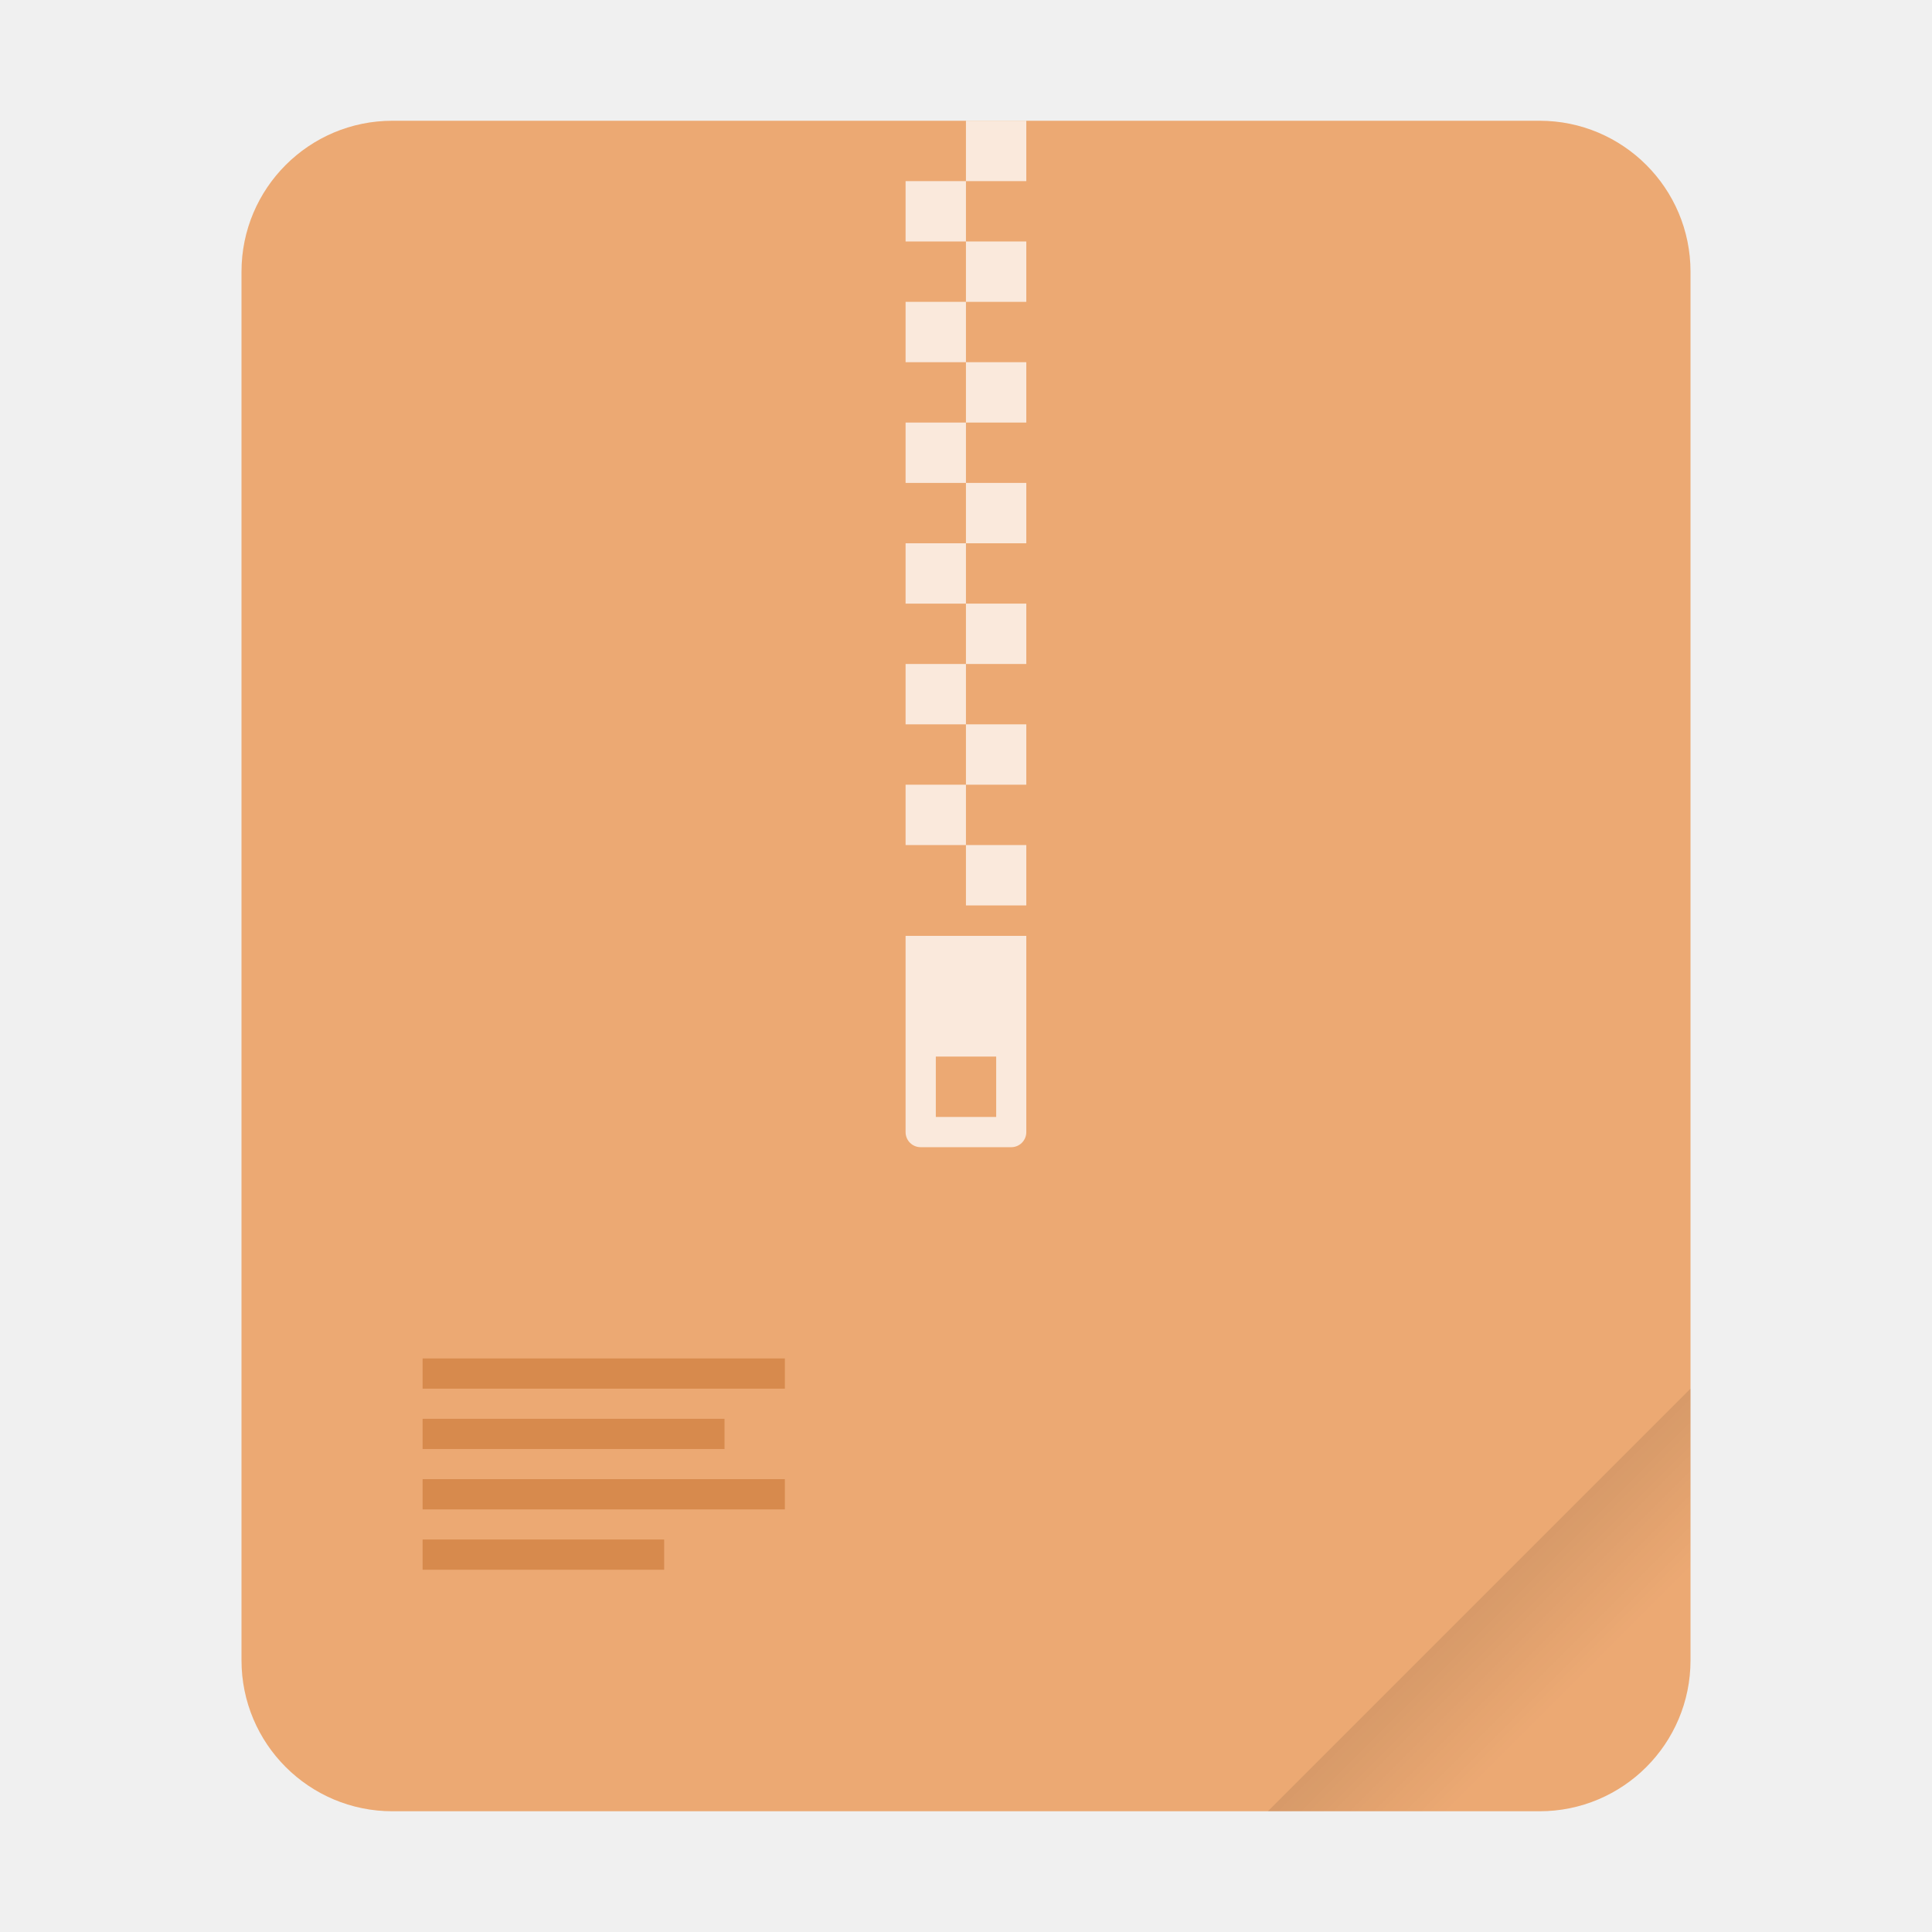
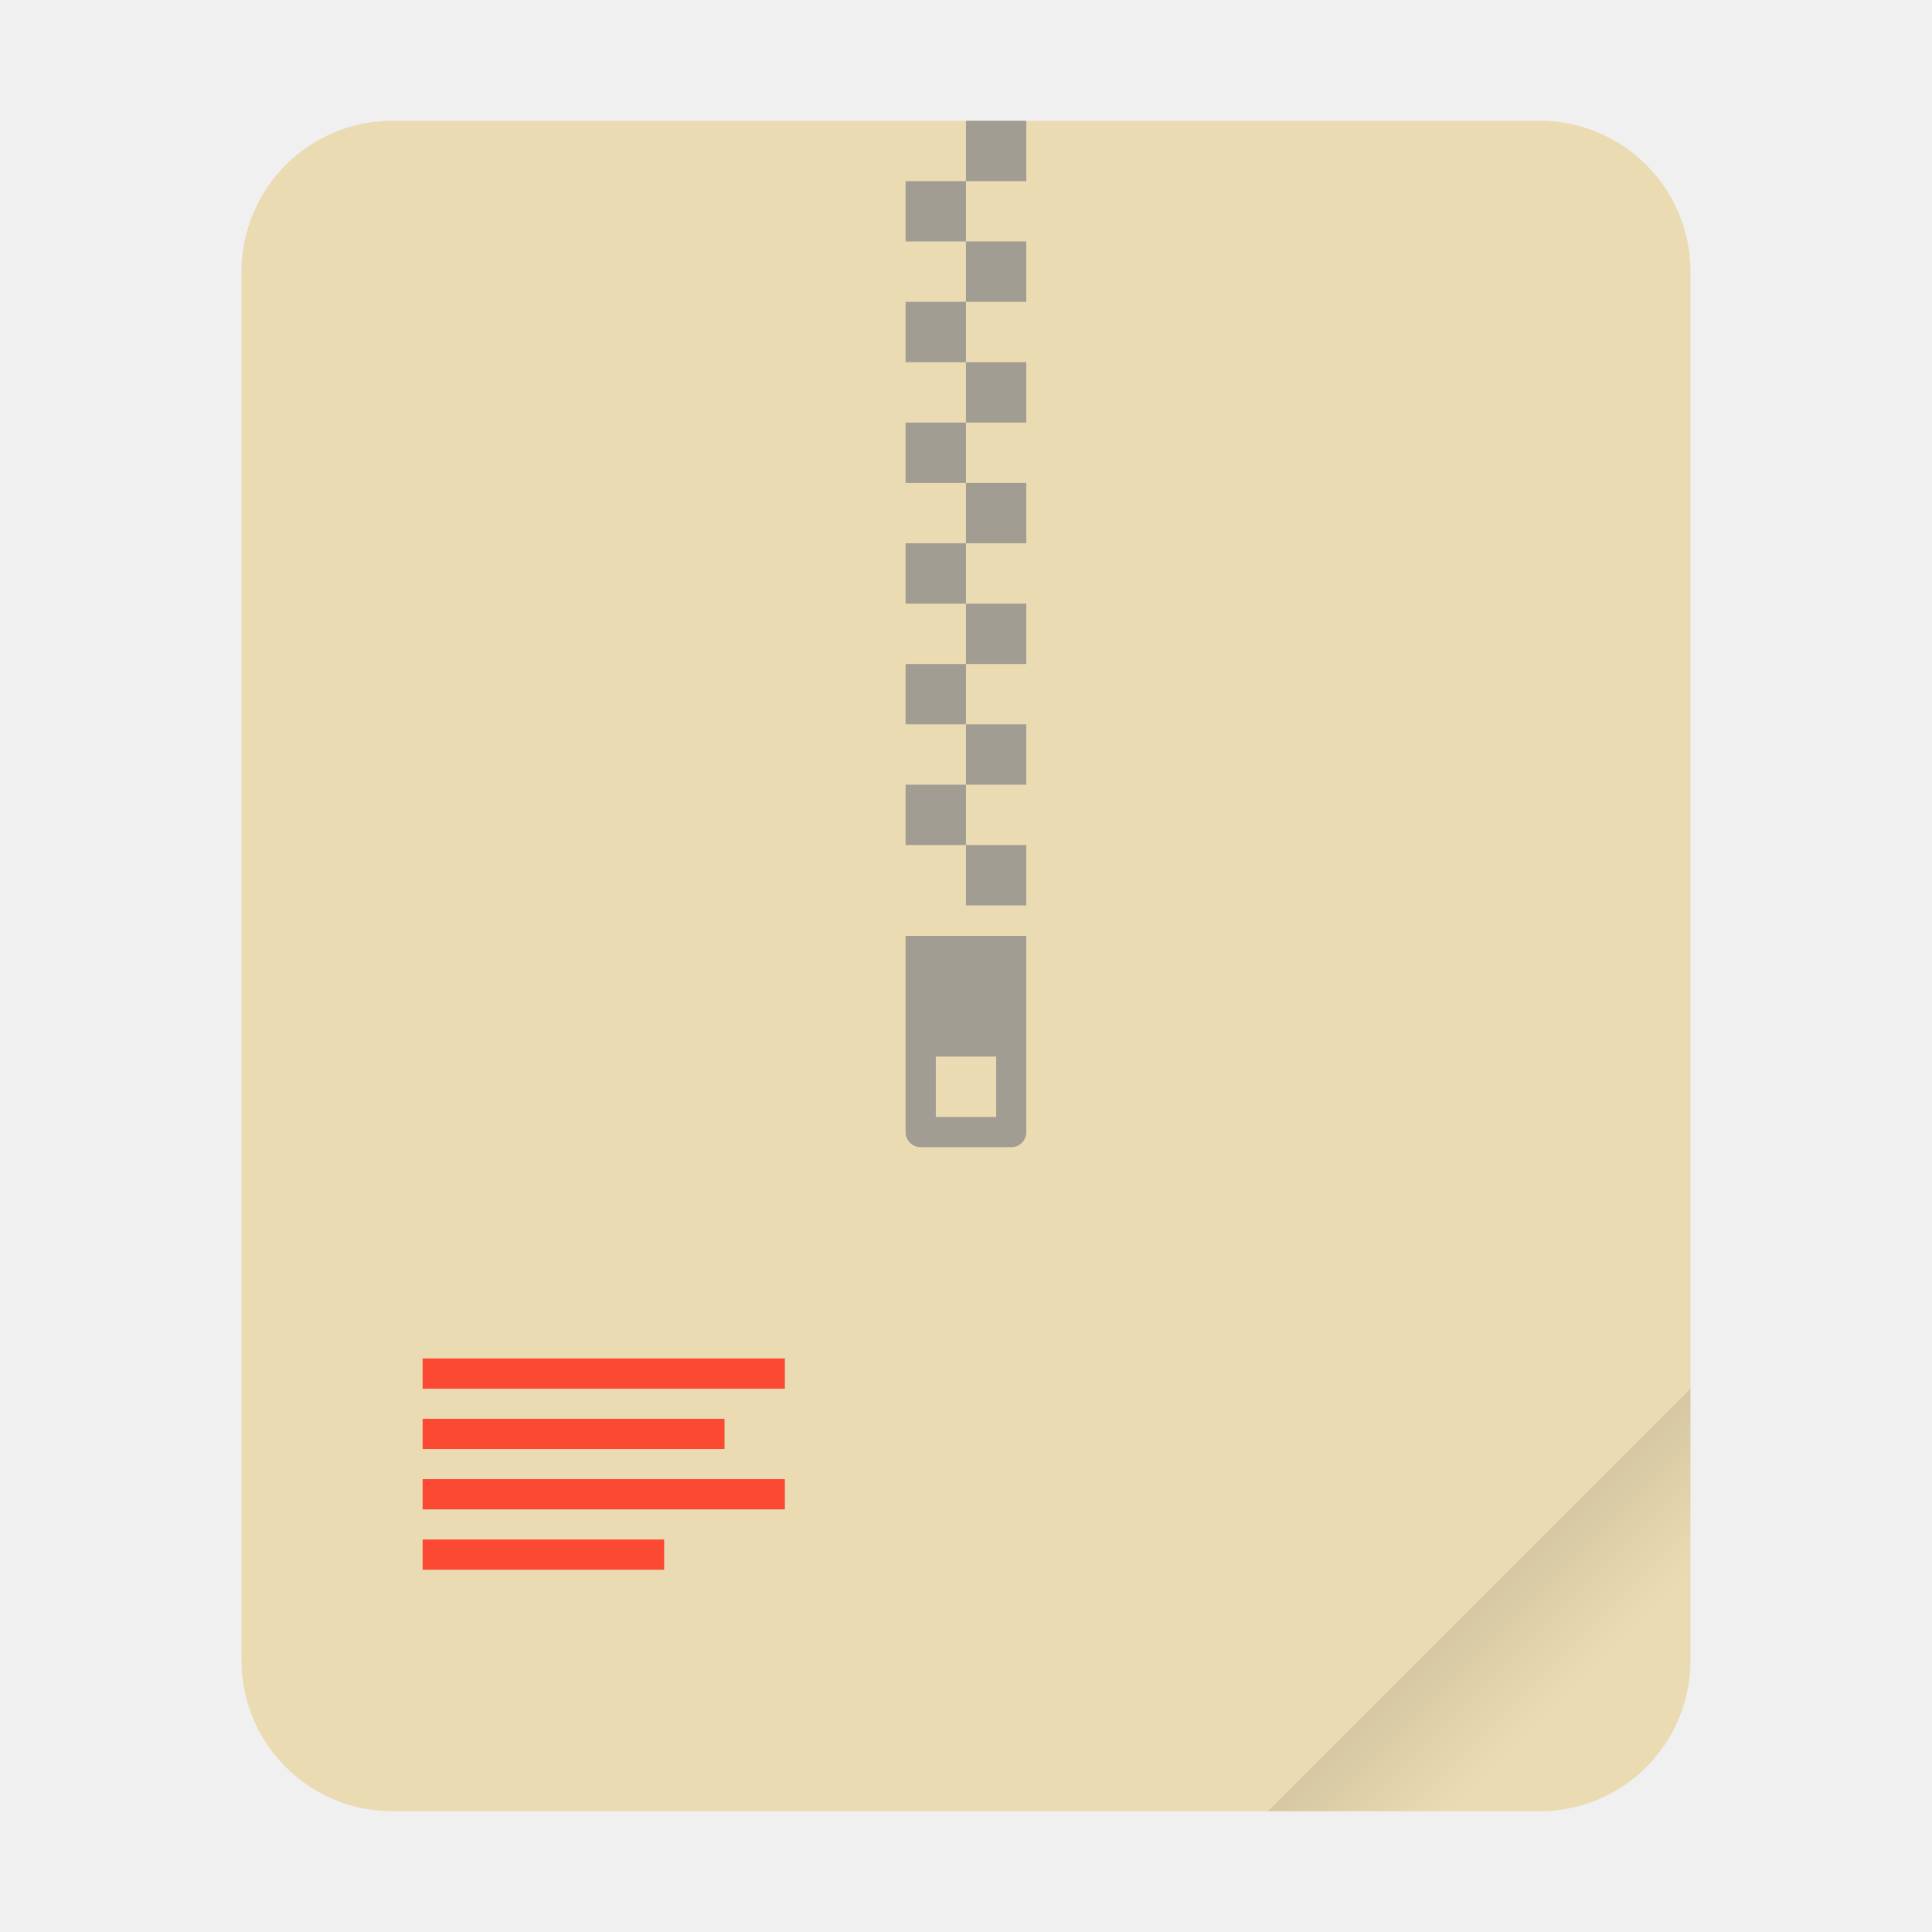
<svg xmlns="http://www.w3.org/2000/svg" width="64" height="64" version="1.1" viewBox="0 0 16.933 16.933">
  <defs>
    <linearGradient id="a" x1="49.571" x2="51.714" y1="52.714" y2="54.857" gradientTransform="matrix(2.3333,0,0,2.3333,-68.667,-72.001)" gradientUnits="userSpaceOnUse">
      <stop offset="0" />
      <stop stop-opacity="0" offset="1" />
    </linearGradient>
  </defs>
  <g transform="scale(.26458)">
-     <rect x="8" y="4" width="48" height="56" ry="5" fill="#eca973" style="paint-order:stroke fill markers" />
+     <rect x="8" y="4" width="48" height="56" ry="5" fill="#ebdbb2" style="paint-order:stroke fill markers" />
    <path d="m56 46-14 14h9c2.77 0 5-2.23 5-5z" fill="url(#a)" fill-rule="evenodd" opacity=".15" stroke-width="8.819" style="paint-order:stroke fill markers" />
  </g>
-   <g transform="translate(-26.734 1.1705)" fill="#fff" opacity=".75">
+   <g transform="translate(-26.734 1.1705)" fill="#888" opacity=".75">
    <path d="m34.671 7.032v1.72c0 0.073 0.059 0.132 0.132 0.132h0.794c0.073 0 0.132-0.059 0.132-0.132v-1.72zm0.265 1.058h0.529v0.529h-0.529z" color="#000000" />
    <path d="m35.2-0.112v0.529h0.529v-0.529zm0 0.529h-0.529v0.529h0.529zm0 0.529v0.529h0.529v-0.529zm0 0.529h-0.529v0.529h0.529zm0 0.529v0.529h0.529v-0.529zm0 0.529h-0.529v0.529h0.529zm0 0.529v0.529h0.529v-0.529zm0 0.529h-0.529v0.529h0.529zm0 0.529v0.529h0.529v-0.529zm0 0.529h-0.529v0.529h0.529zm0 0.529v0.529h0.529v-0.529zm0 0.529h-0.529v0.529h0.529zm0 0.529v0.529h0.529v-0.529z" color="#000000" />
  </g>
-   <path d="m3.704 11.906v0.265h3.175v-0.265zm0 0.529v0.265h2.646v-0.265zm0 0.529v0.265h3.175v-0.265zm0 0.529v0.265h2.117v-0.265z" color="#000000" fill="#d78a4d" />
+   <path d="m3.704 11.906v0.265h3.175v-0.265zm0 0.529v0.265h2.646v-0.265zm0 0.529v0.265h3.175v-0.265zm0 0.529v0.265h2.117v-0.265z" color="#000000" fill="#fb4934" />
</svg>
